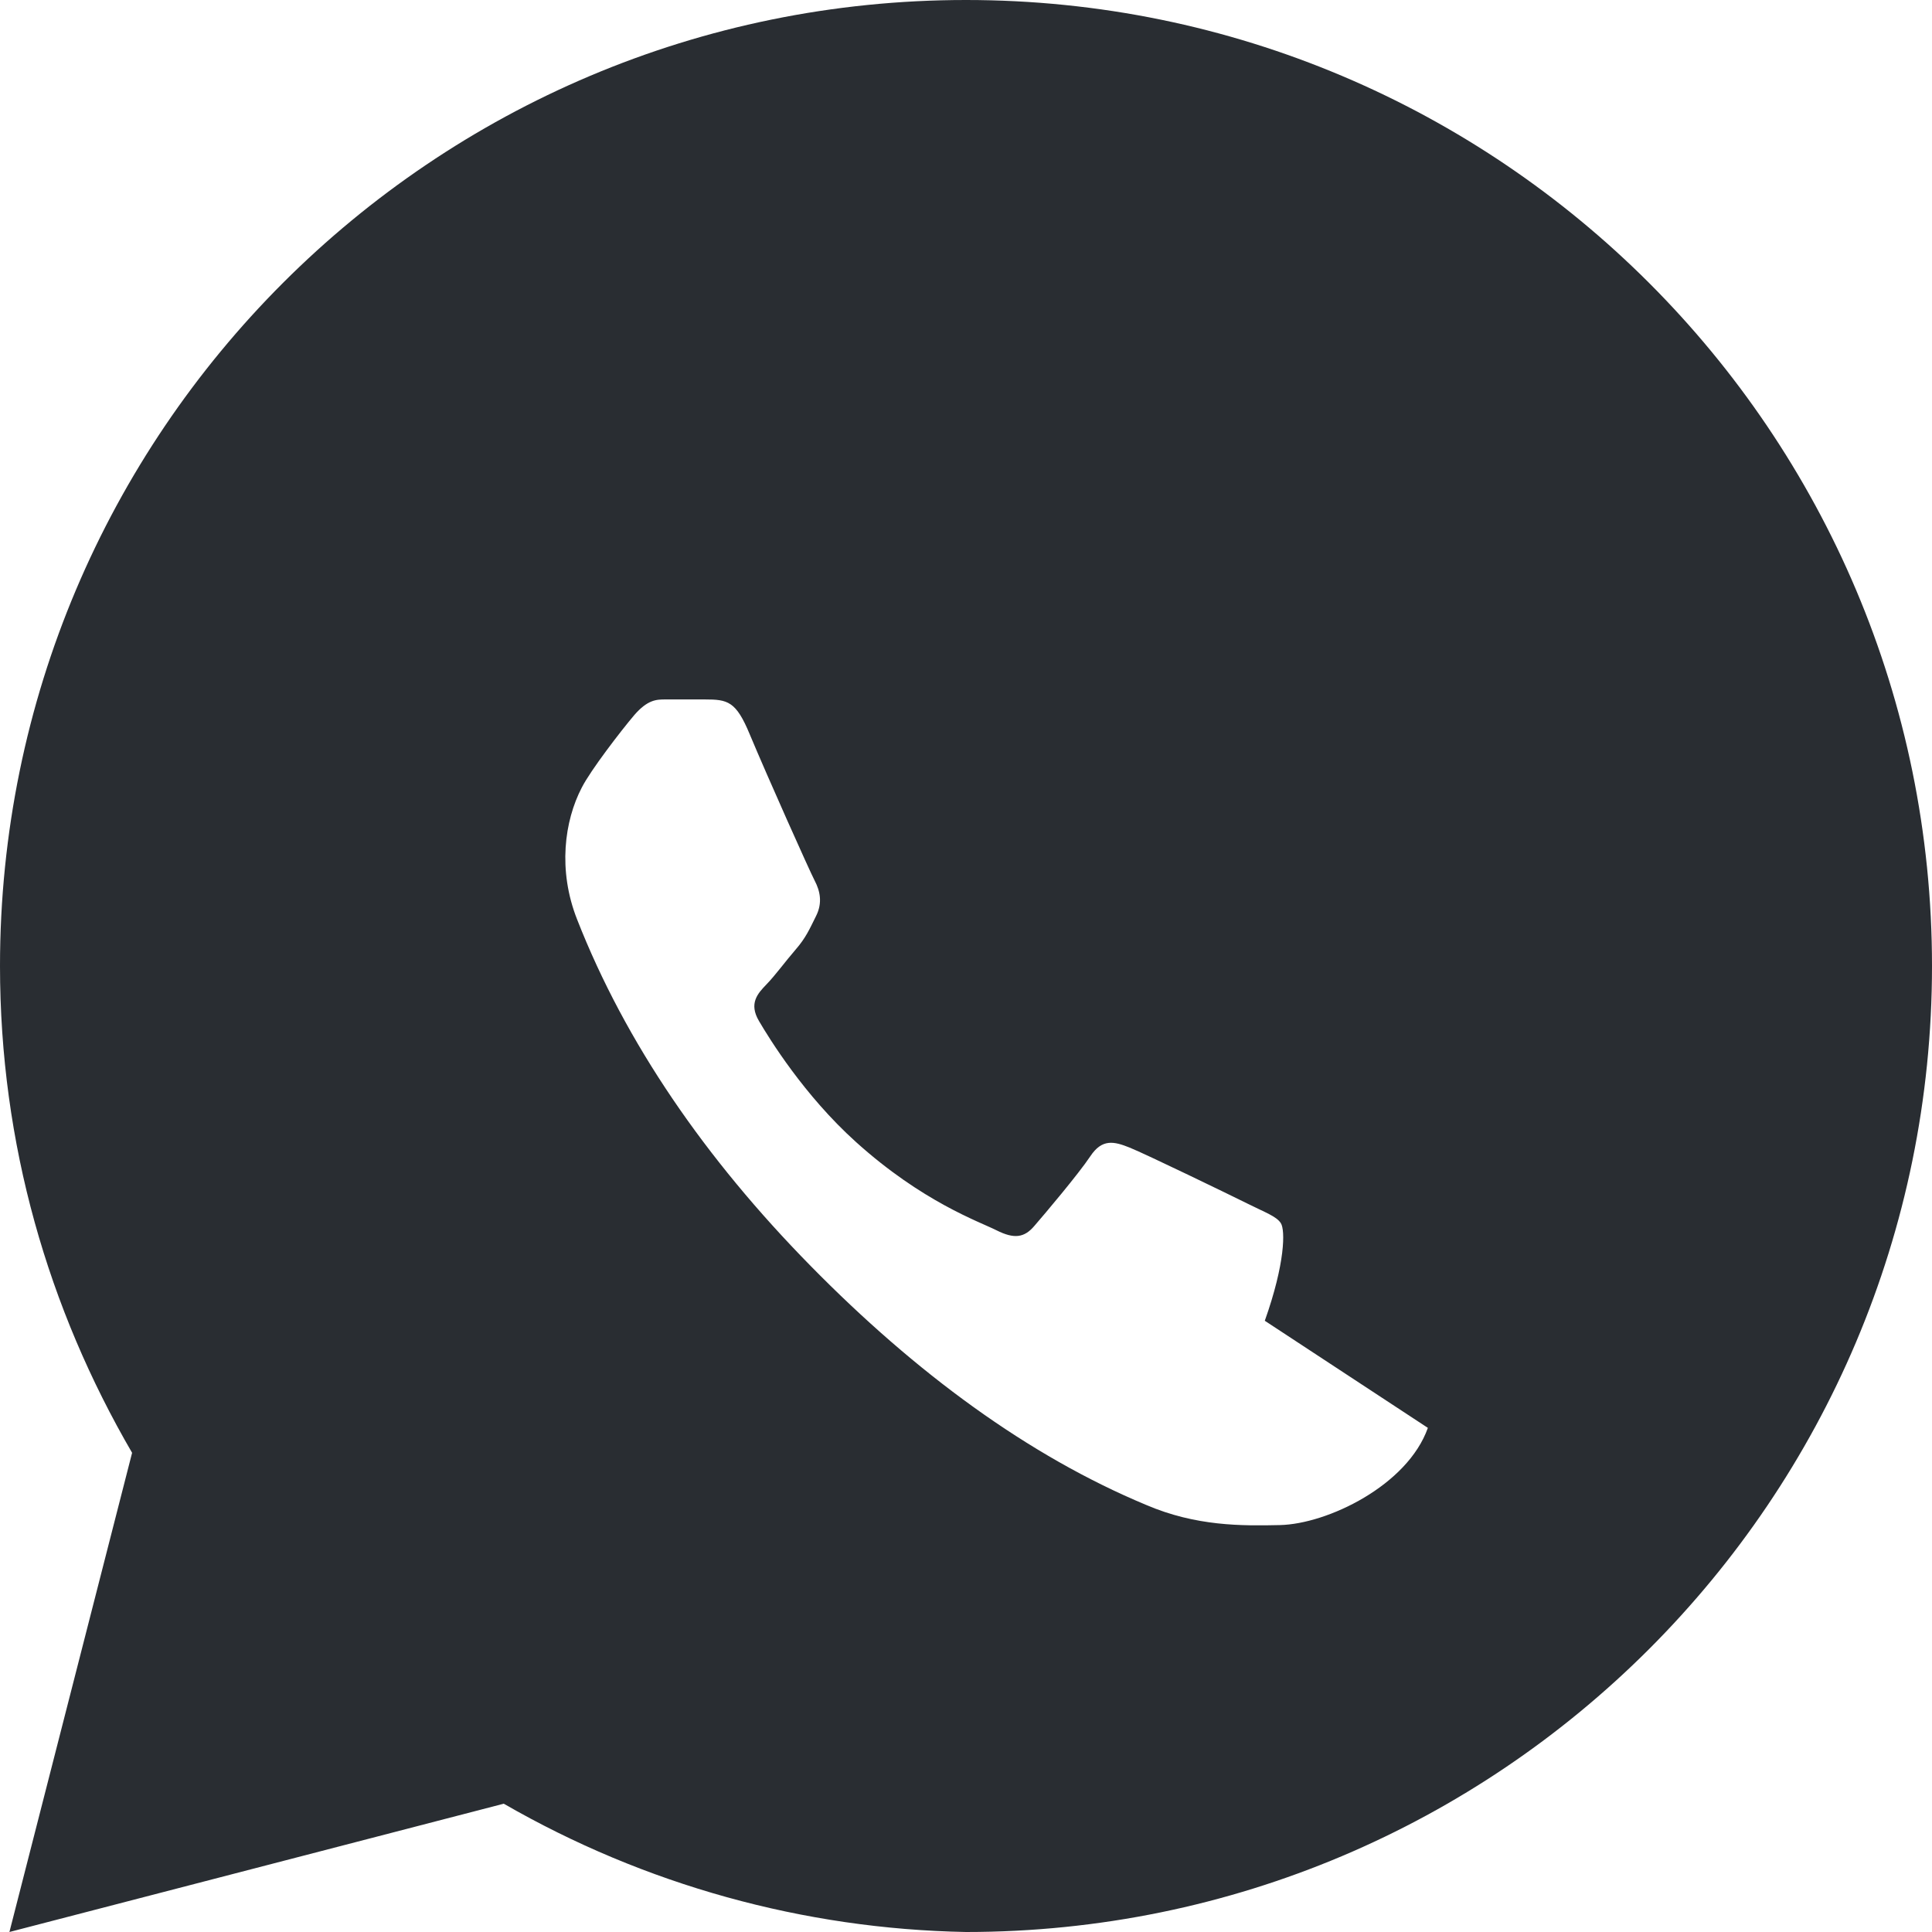
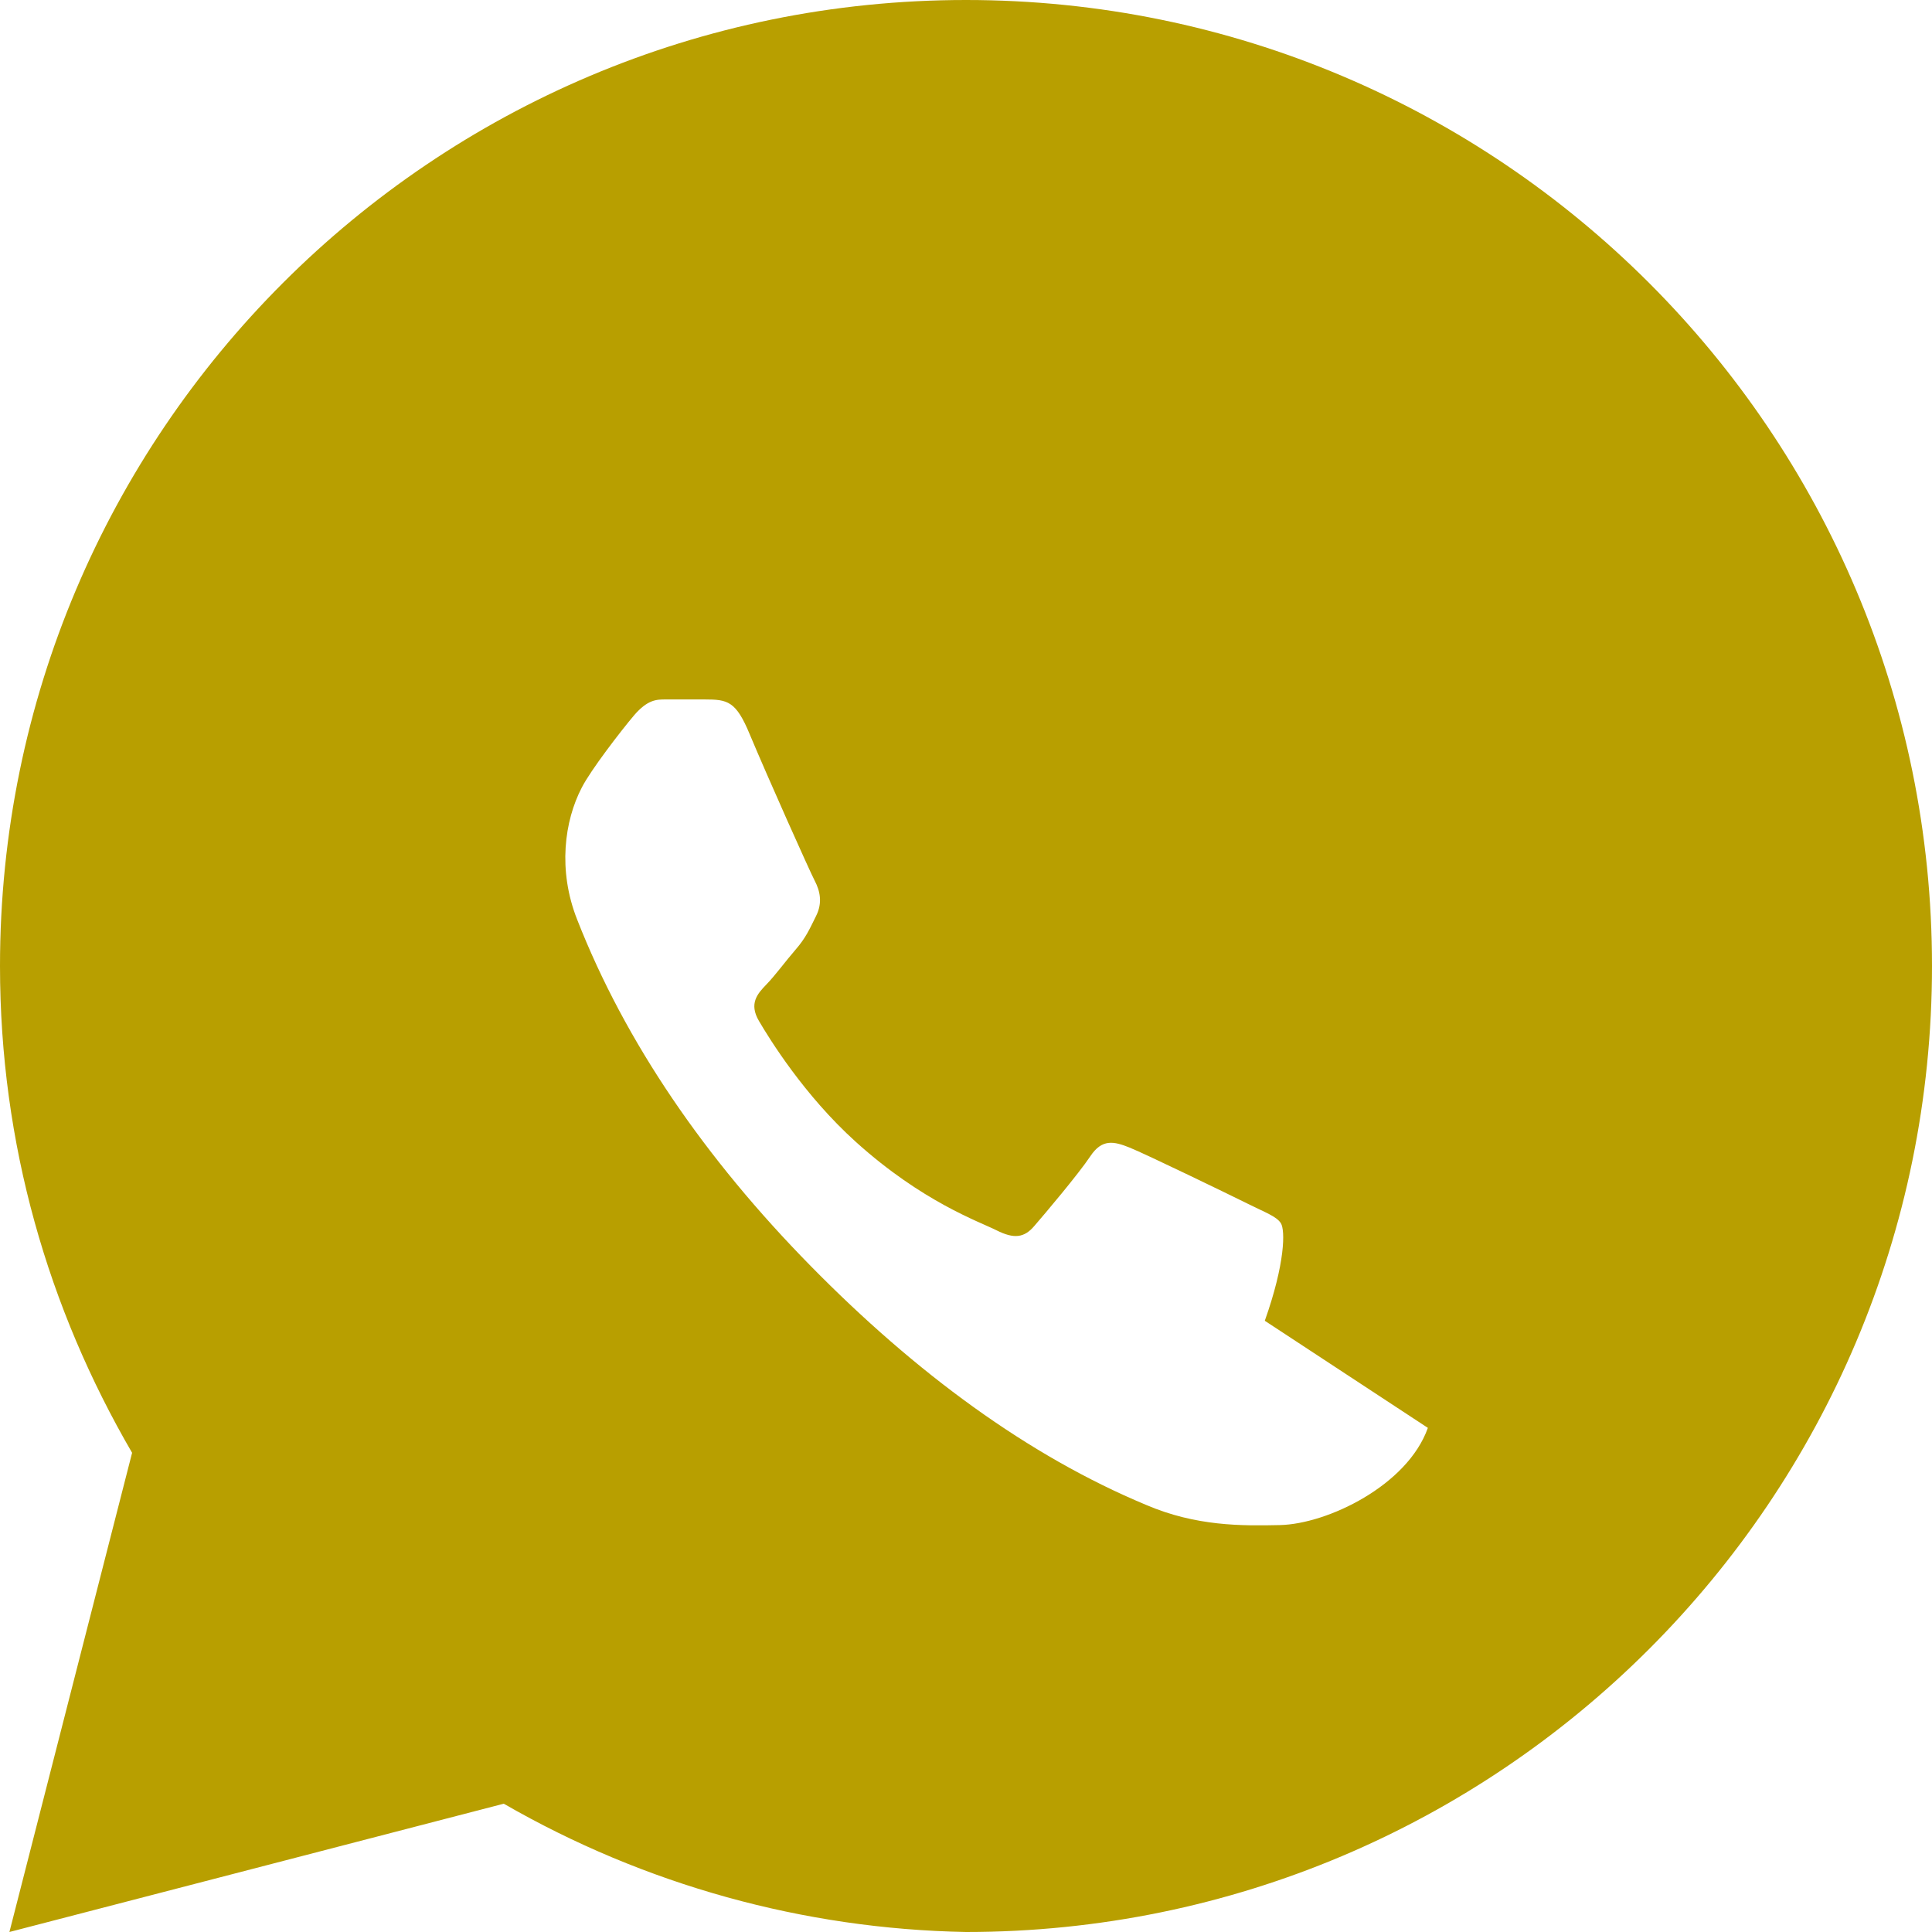
<svg xmlns="http://www.w3.org/2000/svg" viewBox="0 0 32 32" width="32" height="32">
-   <path fill="#292D32" d="M16 0C7.164 0 0 7.163 0 16c0 2.946.8 5.678 2.188 8.063L.156 32l8.188-2.125A15.918 15.918 0 0 0 16 32c8.837 0 16-7.163 16-16S24.837 0 16 0zm7.65 23.65c-.338.954-1.664 1.592-2.45 1.61-.632.014-1.388.021-2.217-.334-1.95-.813-3.814-2.184-5.558-3.96-1.745-1.776-3.066-3.696-3.865-5.734-.325-.82-.21-1.637.075-2.185.148-.292.656-.95.868-1.2.224-.26.371-.262.52-.262h.65c.38 0 .518.027.746.58.292.698.99 2.26 1.076 2.424.086.165.133.363.021.584-.11.222-.17.361-.338.555-.17.196-.338.428-.484.578-.145.15-.295.314-.123.605.17.29.746 1.228 1.604 2.002 1.104.996 2.043 1.32 2.331 1.465.289.145.459.126.628-.075.17-.196.726-.854.924-1.15.195-.295.392-.25.653-.145.262.105 1.663.784 1.95.927.289.145.481.21.554.325.073.114.073.662-.266 1.616z" />
+   <path fill="#b89f00" d="M16 0C7.164 0 0 7.163 0 16c0 2.946.8 5.678 2.188 8.063L.156 32l8.188-2.125A15.918 15.918 0 0 0 16 32c8.837 0 16-7.163 16-16S24.837 0 16 0zm7.65 23.65c-.338.954-1.664 1.592-2.45 1.61-.632.014-1.388.021-2.217-.334-1.95-.813-3.814-2.184-5.558-3.96-1.745-1.776-3.066-3.696-3.865-5.734-.325-.82-.21-1.637.075-2.185.148-.292.656-.95.868-1.2.224-.26.371-.262.52-.262h.65c.38 0 .518.027.746.58.292.698.99 2.26 1.076 2.424.086.165.133.363.021.584-.11.222-.17.361-.338.555-.17.196-.338.428-.484.578-.145.15-.295.314-.123.605.17.29.746 1.228 1.604 2.002 1.104.996 2.043 1.32 2.331 1.465.289.145.459.126.628-.075.17-.196.726-.854.924-1.15.195-.295.392-.25.653-.145.262.105 1.663.784 1.95.927.289.145.481.21.554.325.073.114.073.662-.266 1.616z" />
</svg>
